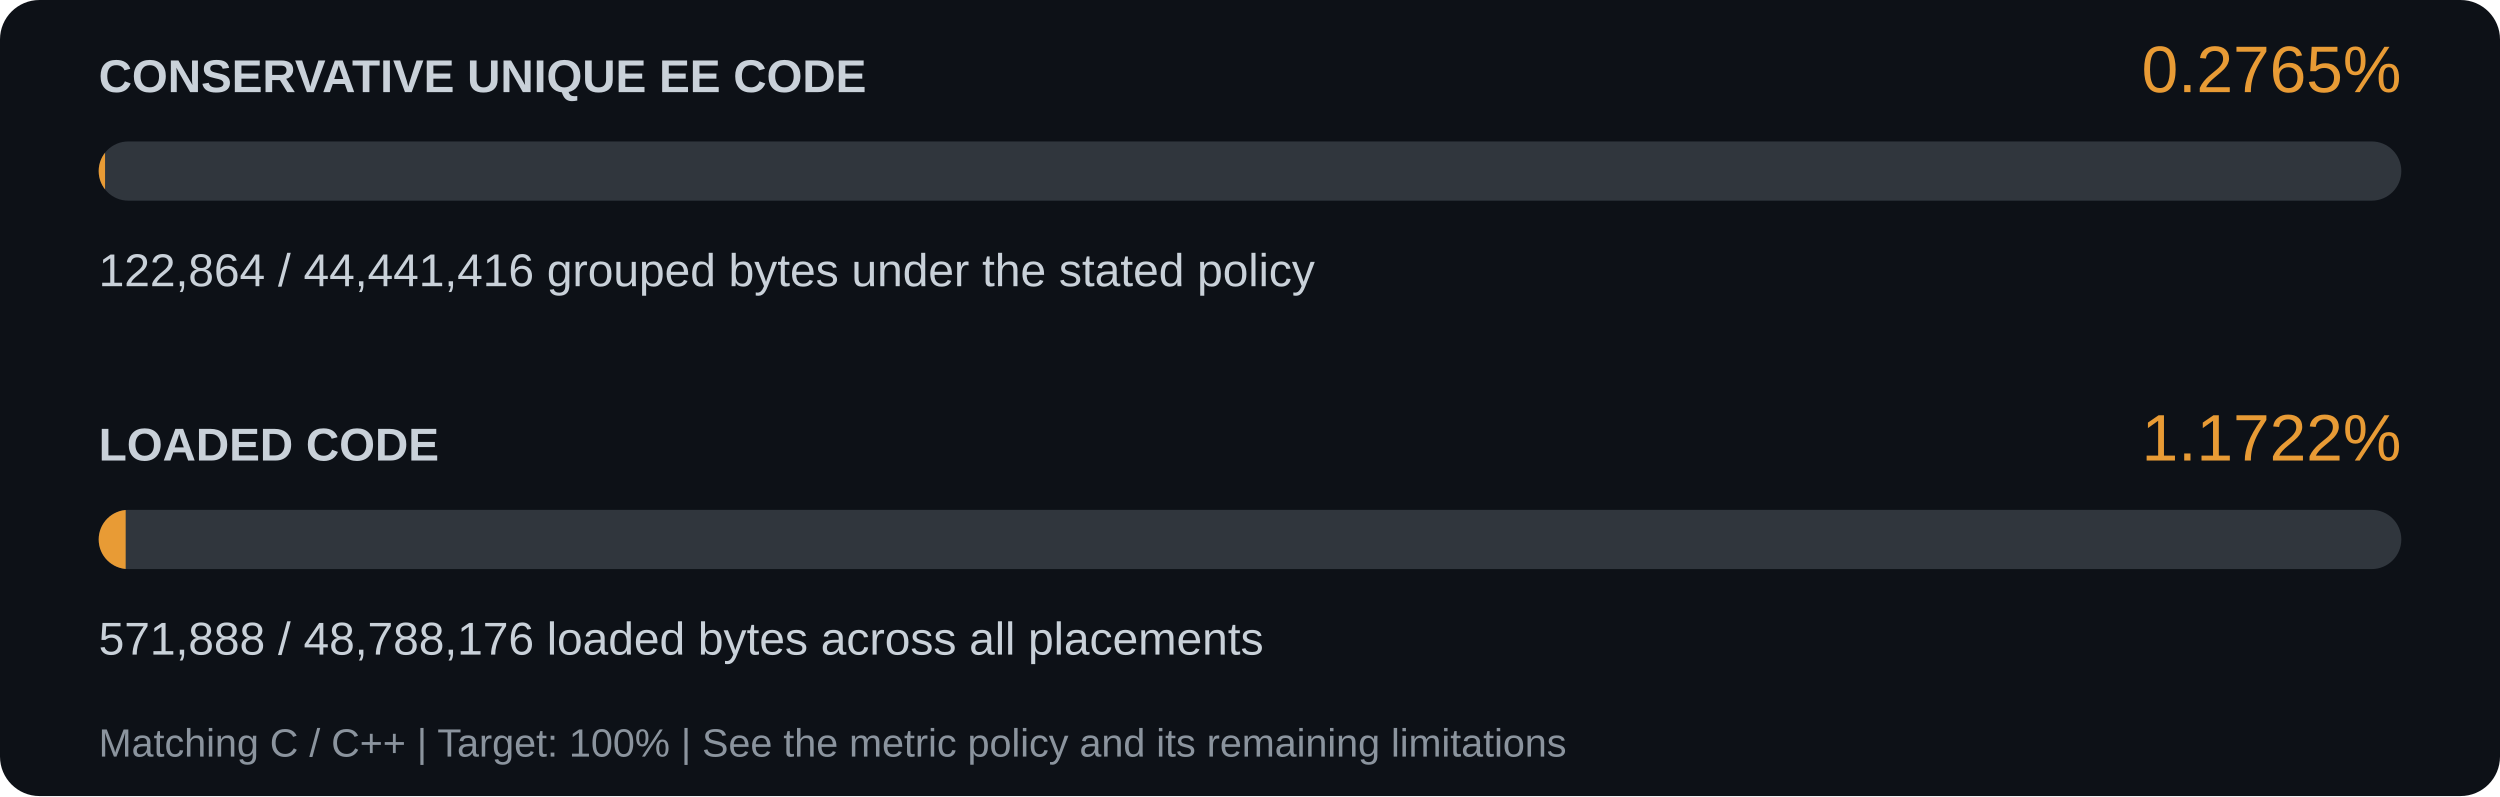
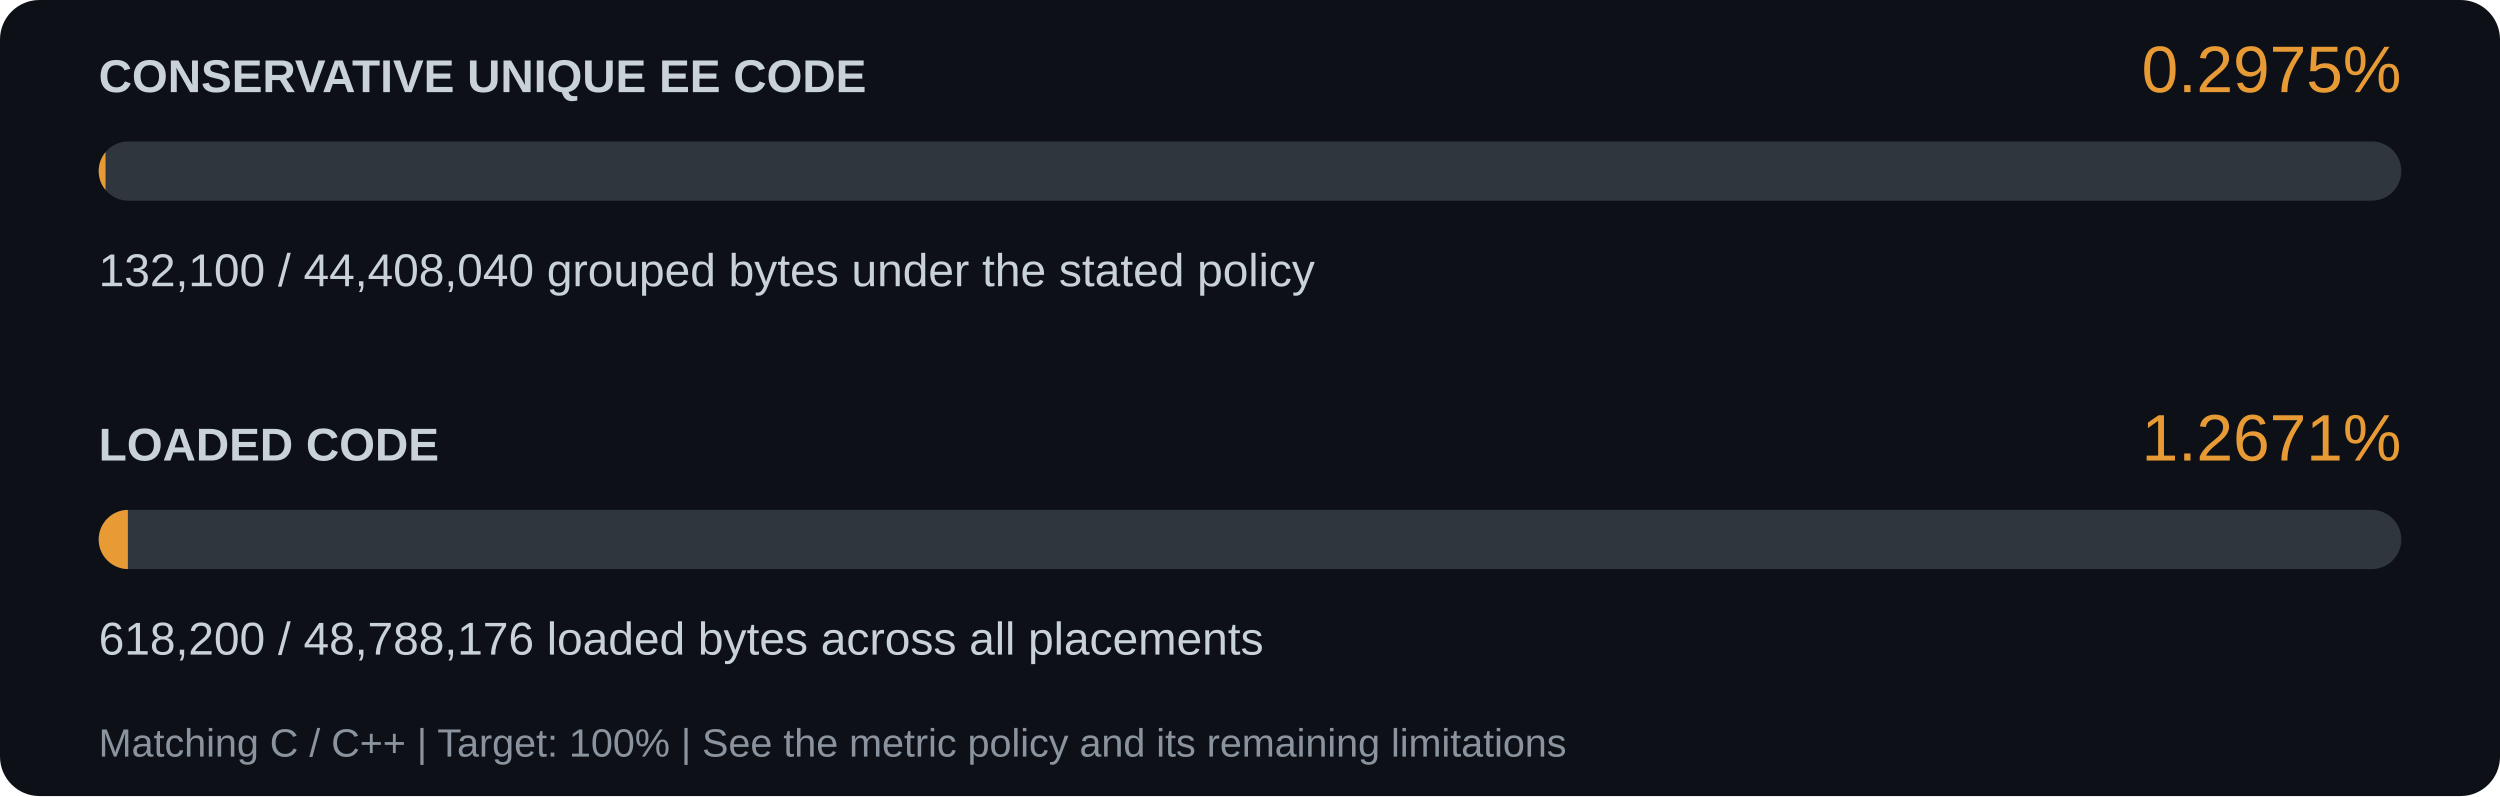
<svg xmlns="http://www.w3.org/2000/svg" width="760" height="242" viewBox="0 0 760 242" role="img" aria-labelledby="title description">
  <rect width="760" height="242" rx="12" fill="#0d1117" />
  <g font-family="Segoe UI, Arial, sans-serif">
    <text x="30" y="28" fill="#c9d1d9" font-size="14" font-weight="600">CONSERVATIVE UNIQUE EE CODE</text>
-     <text x="730" y="28" text-anchor="end" fill="#e89b35" font-size="20">0.2765%</text>
+     <text x="730" y="28" text-anchor="end" fill="#e89b35" font-size="20">0.2975%</text>
    <rect x="30" y="43" width="700" height="18" rx="9" fill="#30363d" />
    <clipPath id="rail0">
      <rect x="30" y="43" width="700" height="18" rx="9" />
    </clipPath>
-     <rect x="30" y="43" width="1.935" height="18" fill="#e89b35" clip-path="url(#rail0)" />
-     <text x="30" y="87" fill="#c9d1d9" font-size="14">122,864 / 44,441,416 grouped bytes under the stated policy</text>
+     <rect x="30" y="43" width="2.082" height="18" fill="#e89b35" clip-path="url(#rail0)" />
+     <text x="30" y="87" fill="#c9d1d9" font-size="14">132,100 / 44,408,040 grouped bytes under the stated policy</text>
    <text x="30" y="140" fill="#c9d1d9" font-size="14" font-weight="600">LOADED CODE</text>
-     <text x="730" y="140" text-anchor="end" fill="#e89b35" font-size="20">1.1722%</text>
+     <text x="730" y="140" text-anchor="end" fill="#e89b35" font-size="20">1.2671%</text>
    <rect x="30" y="155" width="700" height="18" rx="9" fill="#30363d" />
    <clipPath id="rail1">
      <rect x="30" y="155" width="700" height="18" rx="9" />
    </clipPath>
-     <rect x="30" y="155" width="8.205" height="18" fill="#e89b35" clip-path="url(#rail1)" />
-     <text x="30" y="199" fill="#c9d1d9" font-size="14">571,888 / 48,788,176 loaded bytes across all placements</text>
+     <rect x="30" y="155" width="8.87" height="18" fill="#e89b35" clip-path="url(#rail1)" />
+     <text x="30" y="199" fill="#c9d1d9" font-size="14">618,200 / 48,788,176 loaded bytes across all placements</text>
    <text x="30" y="230" fill="#8b949e" font-size="12">Matching C / C++ | Target: 100% | See the metric policy and its remaining limitations</text>
  </g>
</svg>
